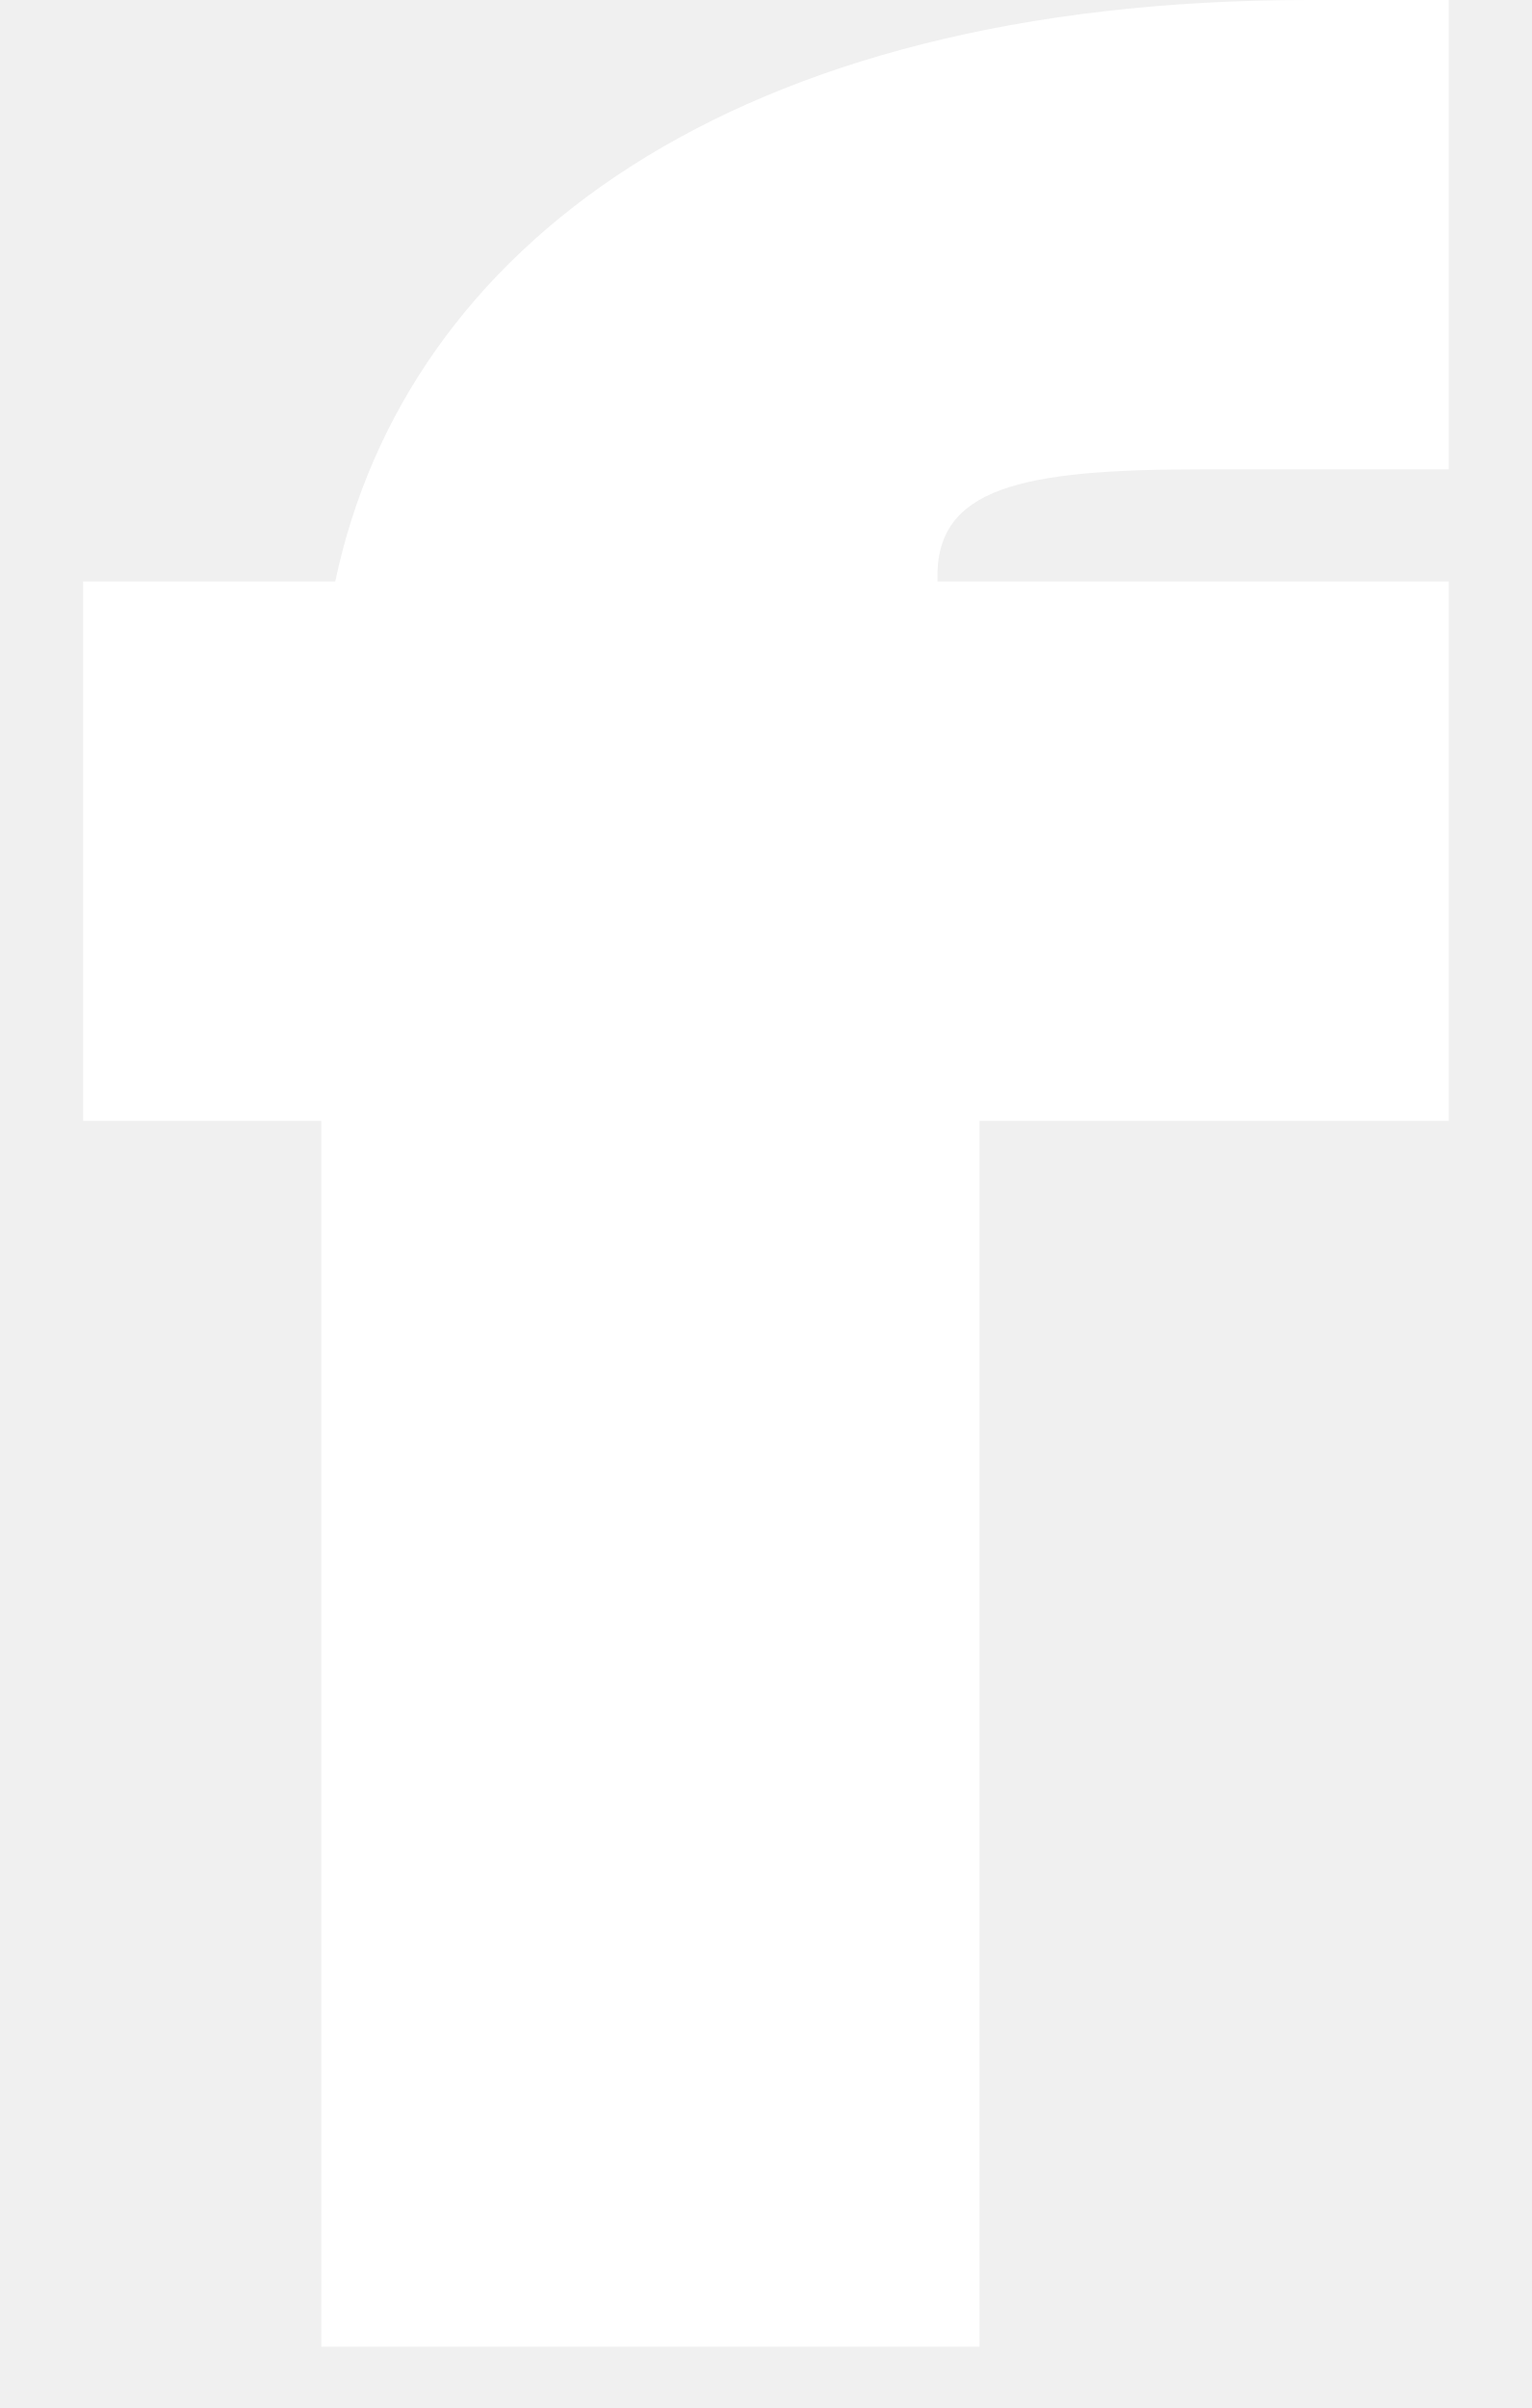
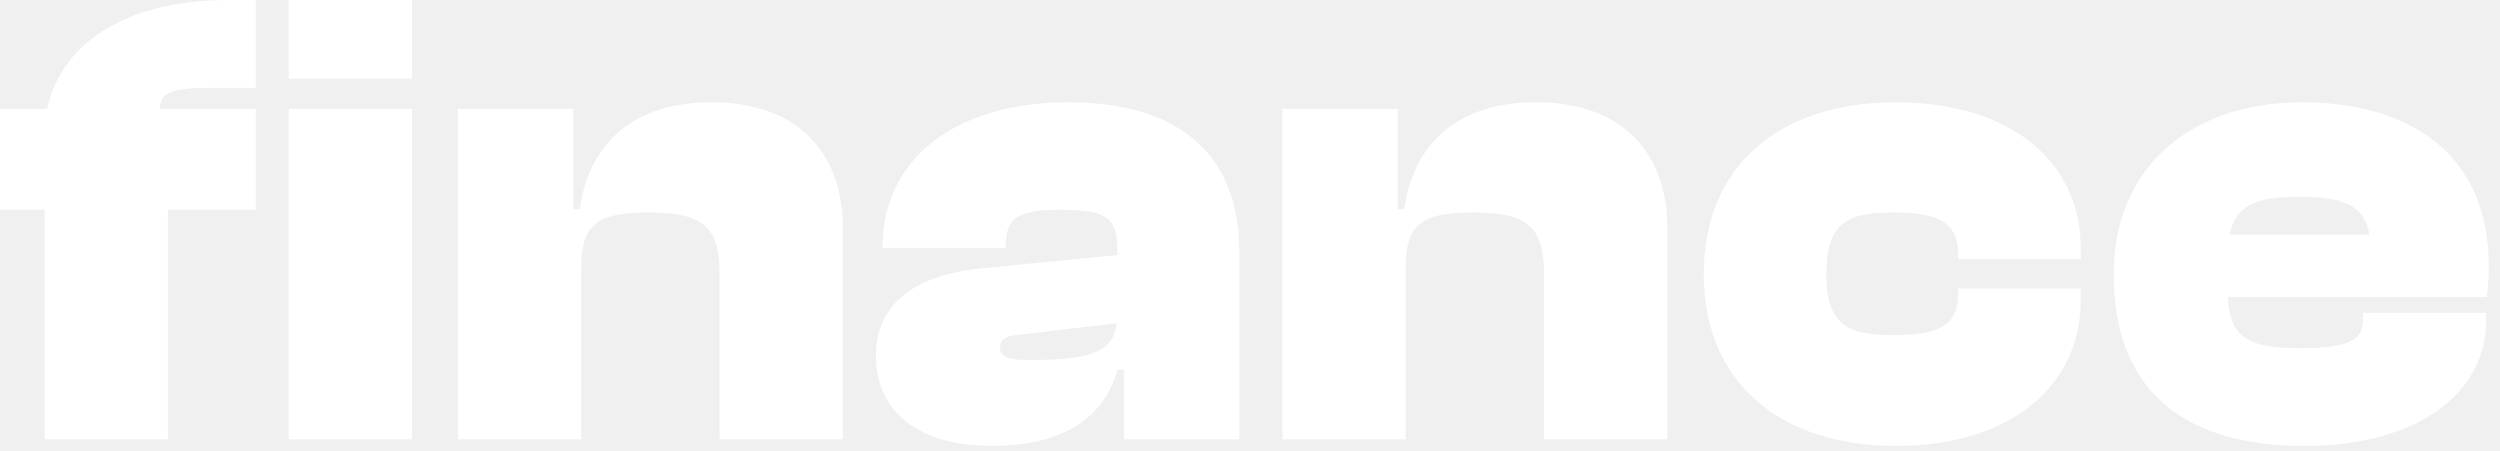
- <svg xmlns="http://www.w3.org/2000/svg" fill="none" height="22" viewBox="0 0 14 22" width="14">
-   <path d="m8.952 21.44h-6.016v-11.2h-2.176v-4.928h2.304c.64-3.04 3.616-5.312 8.896-5.312h1.28v4.288h-2.24c-1.664 0-2.464.16-2.432 1.024h4.672v4.928h-4.288z" fill="#fff" />
+ <svg xmlns="http://www.w3.org/2000/svg" width="122" height="22" viewBox="0 0 122 22" fill="none">
+   <path d="M8.192 21.44H2.176V10.24H0V5.312H2.304C2.944 2.272 5.92 0 11.2 0H12.48V4.288H10.24C8.576 4.288 7.776 4.448 7.808 5.312H12.48V10.24H8.192V21.44Z" fill="white" />
+   <path d="M20.105 3.84H14.089V0H20.105V3.84ZM20.105 21.44H14.089V5.312H20.105V21.44Z" fill="white" />
+   <path d="M28.362 21.44H22.346V5.312H27.978V10.208H28.298C28.65 7.52 30.41 4.992 34.73 4.992C39.082 4.992 41.13 7.616 41.13 11.104V21.44H35.114V13.312C35.114 11.072 34.282 10.368 31.658 10.368C29.002 10.368 28.362 11.04 28.362 13.12V21.44Z" fill="white" />
+   <path d="M48.445 21.76C44.797 21.76 42.749 20.096 42.749 17.344C42.749 15.072 44.317 13.44 47.965 13.088L54.525 12.448V12.128C54.525 10.496 53.821 10.24 51.677 10.24C49.693 10.24 49.085 10.624 49.085 11.968V12.096H43.069V12.032C43.069 7.744 46.653 4.992 52.125 4.992C57.757 4.992 60.477 7.744 60.477 12.256V21.44H54.845V18.048H54.525C53.917 20.32 51.933 21.76 48.445 21.76ZM48.797 16.96C48.797 17.472 49.309 17.568 50.237 17.568C53.149 17.568 54.333 17.216 54.493 15.776L49.565 16.352C49.021 16.416 48.797 16.608 48.797 16.96Z" fill="white" />
+   <path d="M68.596 21.44H62.58V5.312H68.212V10.208H68.532C68.884 7.52 70.644 4.992 74.964 4.992C79.316 4.992 81.364 7.616 81.364 11.104V21.44H75.348V13.312C75.348 11.072 74.516 10.368 71.892 10.368C69.236 10.368 68.596 11.04 68.596 13.12V21.44Z" fill="white" />
+   <path d="M92.519 21.76C86.79 21.76 83.142 18.592 83.142 13.376C83.142 8.128 86.79 4.992 92.519 4.992C98.022 4.992 101.542 7.808 101.542 12.128V12.64H95.558V12.384C95.558 10.72 94.343 10.368 92.391 10.368C90.183 10.368 89.126 10.848 89.126 13.376C89.126 15.872 90.183 16.352 92.391 16.352C94.343 16.352 95.558 16.032 95.558 14.368V14.08H101.542V14.624C101.542 18.912 98.022 21.76 92.519 21.76Z" fill="white" />
+   <path d="M112.462 21.76C106.99 21.76 103.15 19.424 103.15 13.376C103.15 8.128 106.958 4.992 112.334 4.992C117.902 4.992 121.454 7.776 121.454 12.96C121.454 13.504 121.422 13.92 121.358 14.496H108.718C108.814 16.448 109.678 16.992 112.238 16.992C114.67 16.992 115.31 16.576 115.31 15.616V15.264H121.326V15.648C121.326 19.232 117.902 21.76 112.462 21.76ZM112.206 9.6C109.998 9.6 109.07 10.08 108.814 11.456H115.63C115.406 10.08 114.446 9.6 112.206 9.6Z" fill="white" />
</svg>
